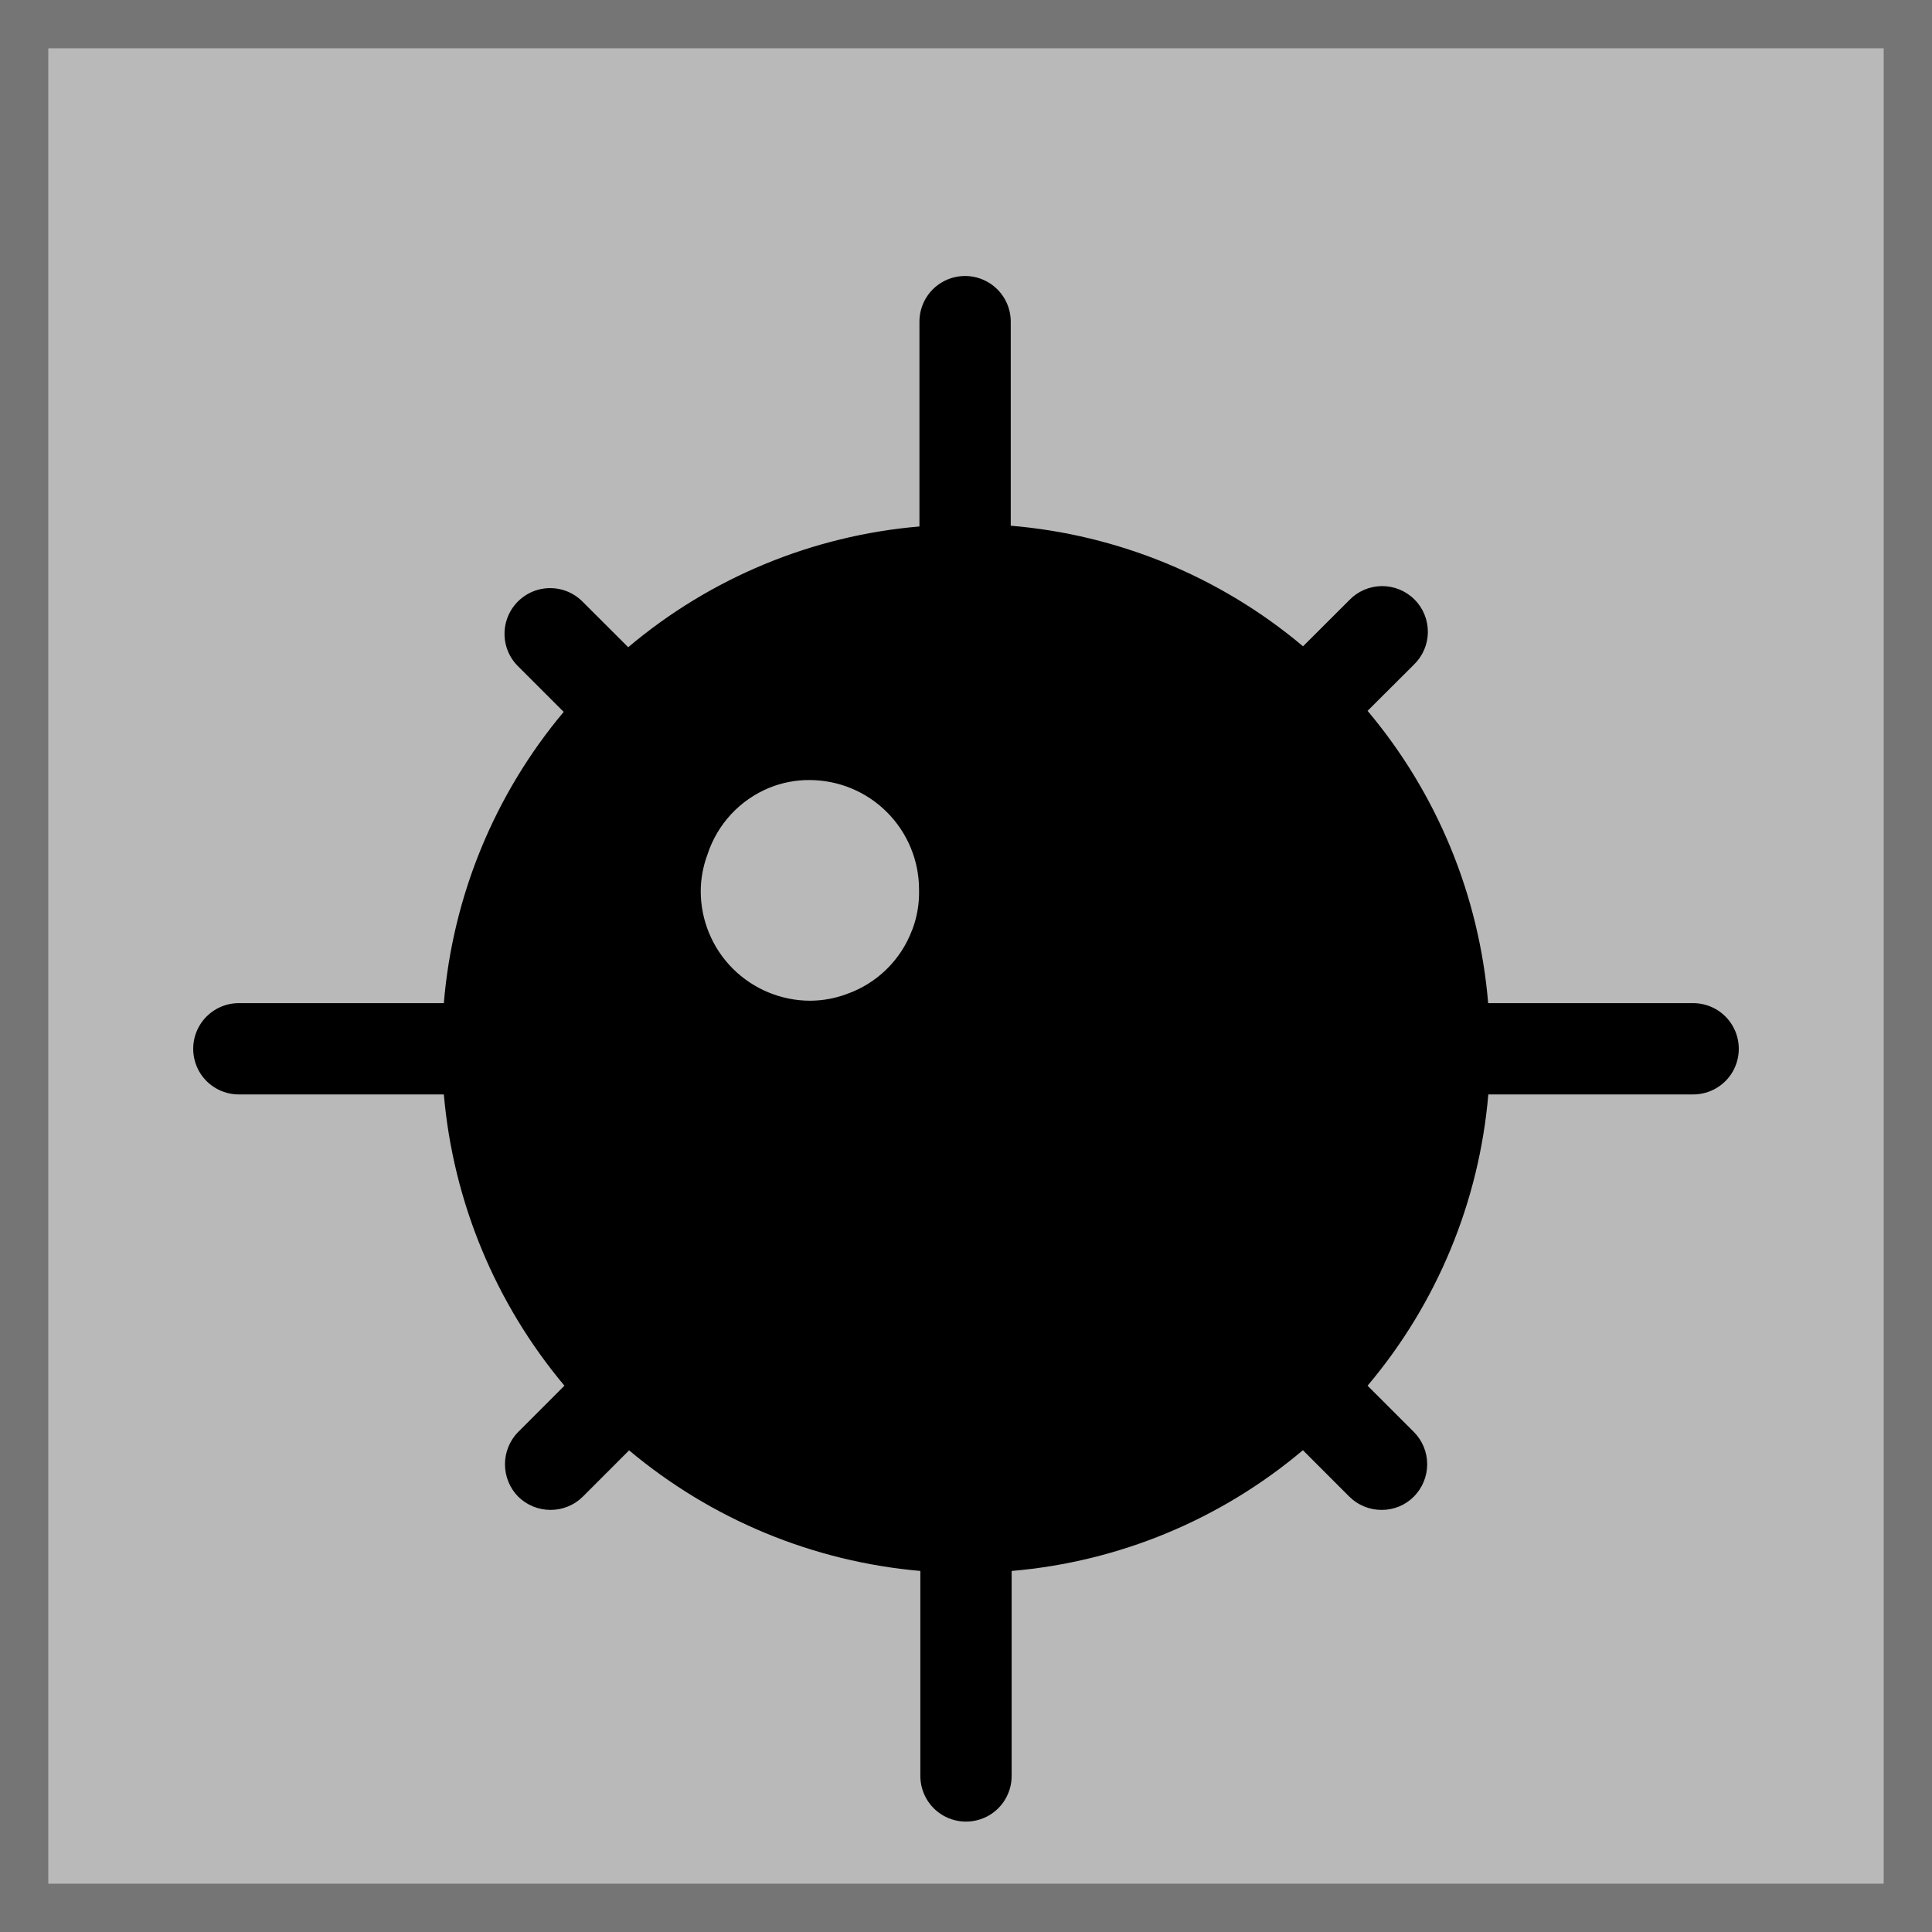
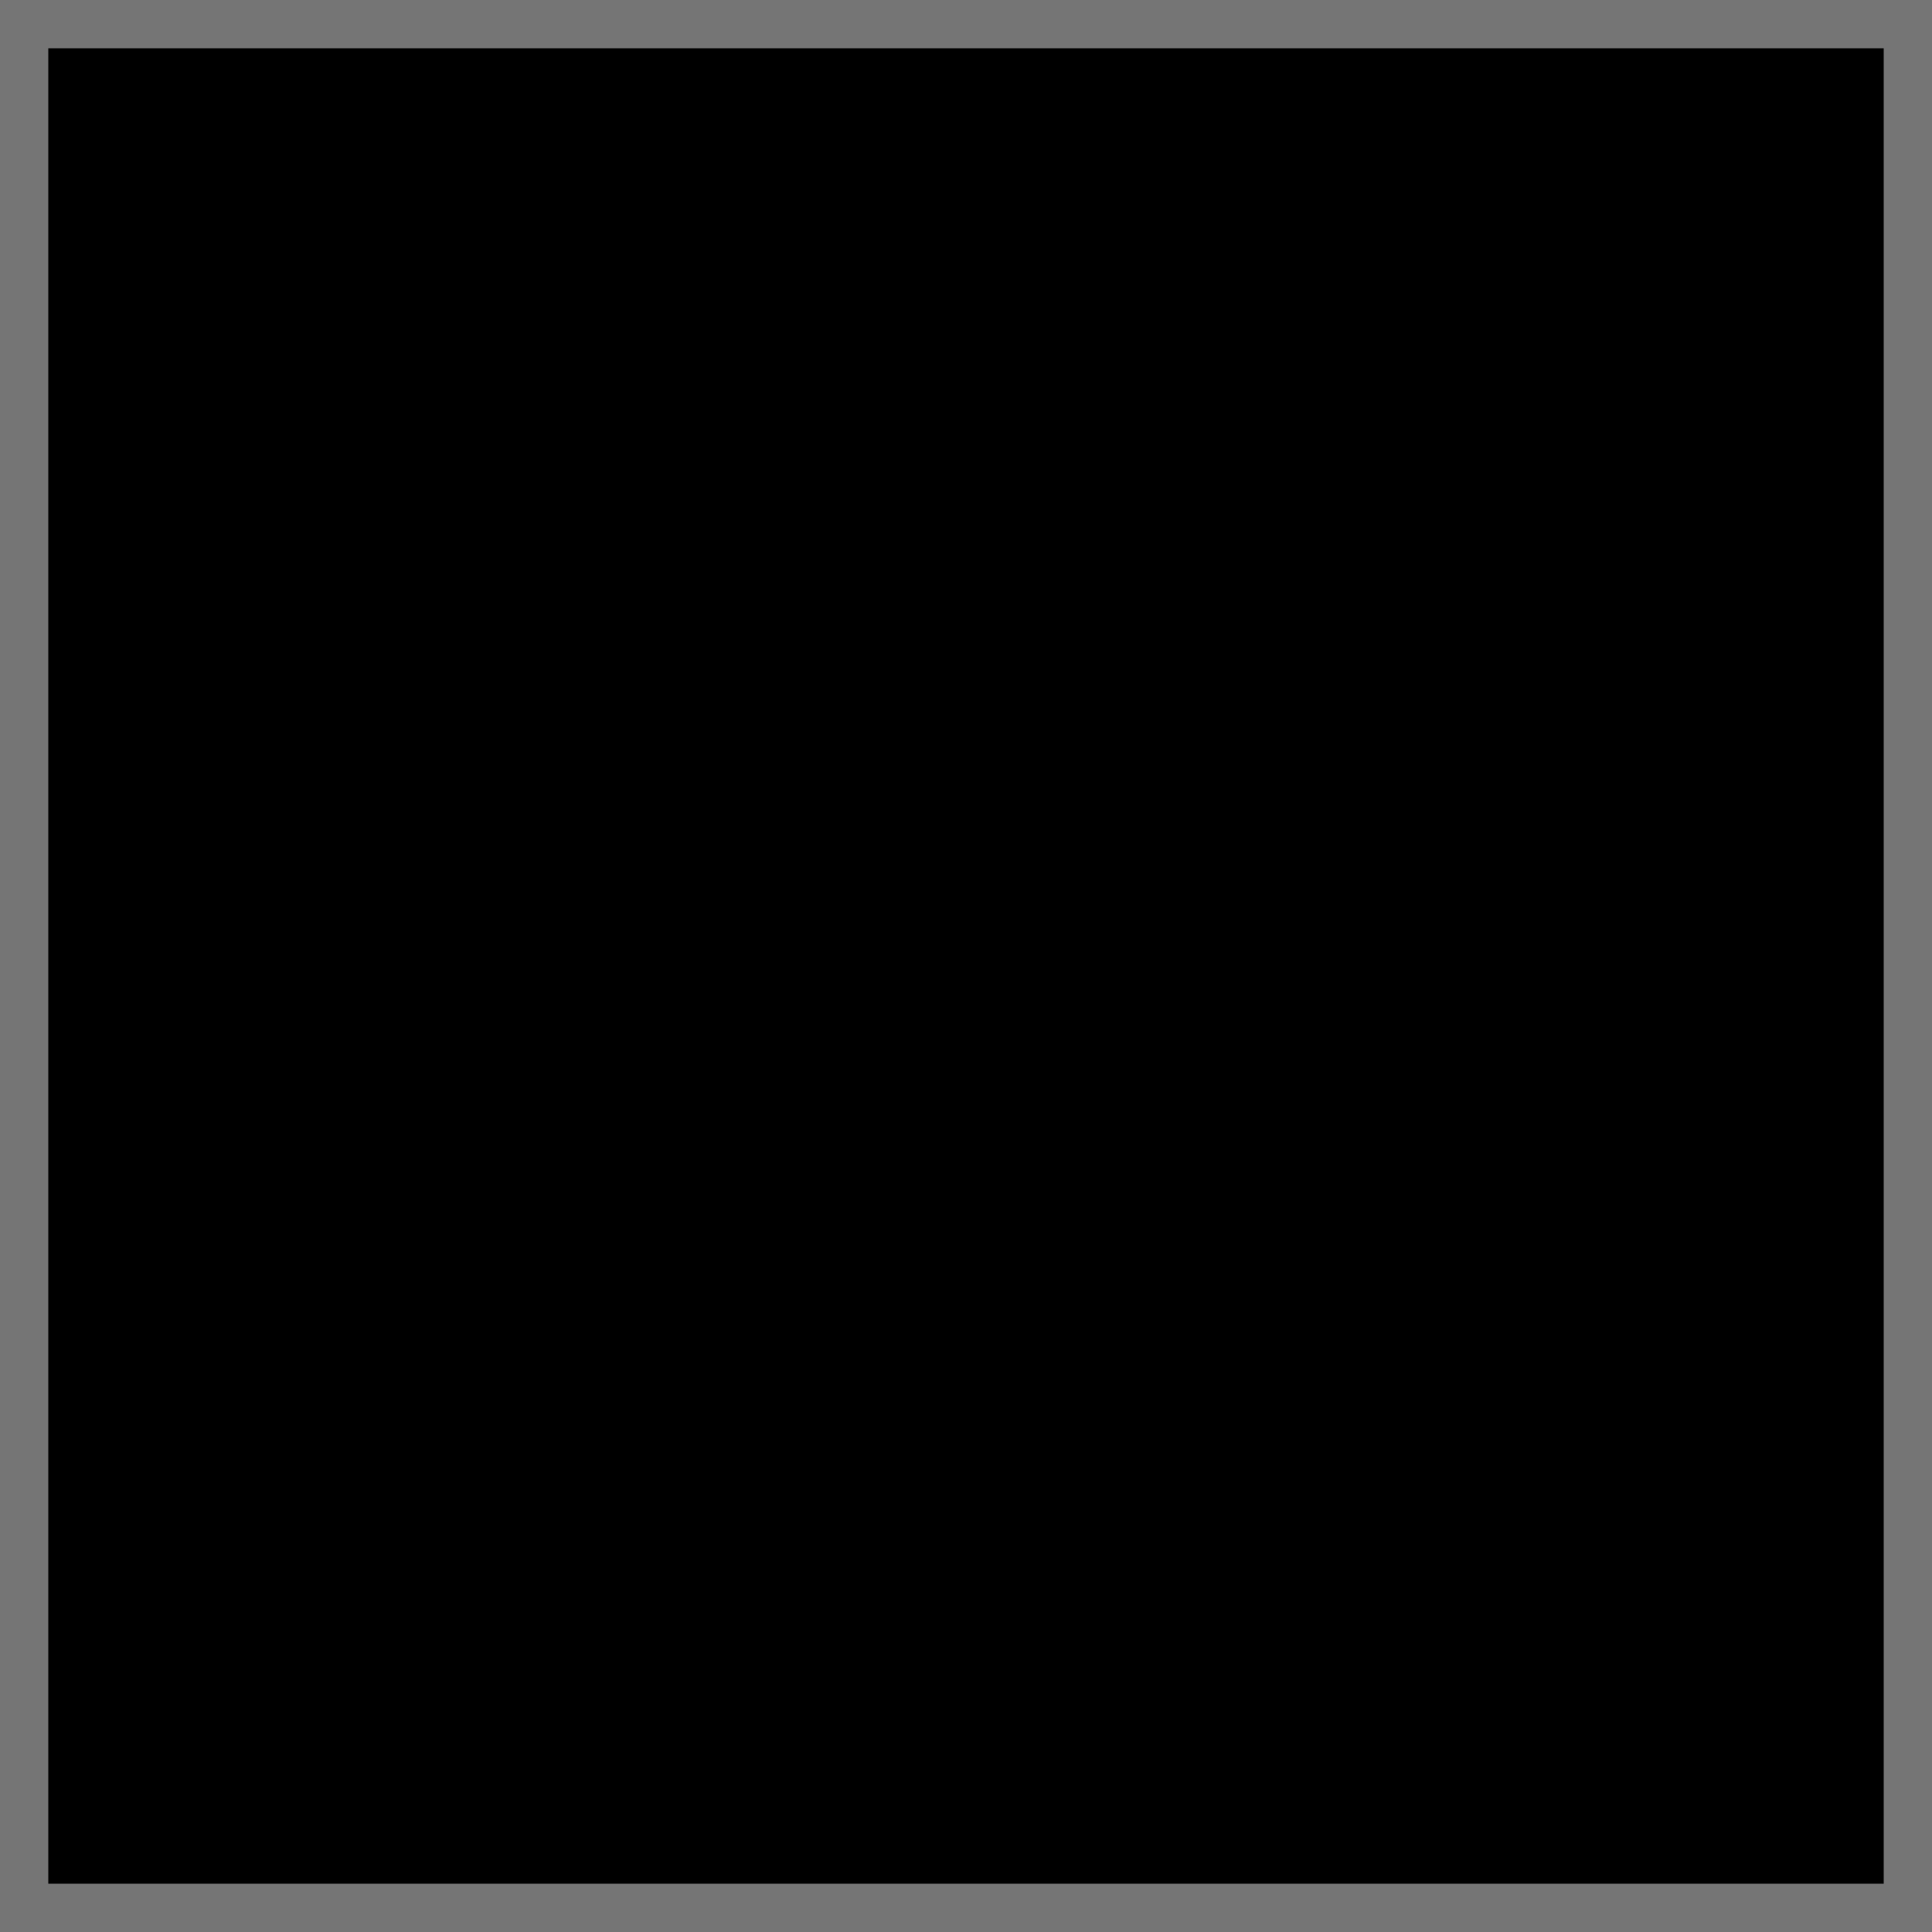
<svg xmlns="http://www.w3.org/2000/svg" width="100px" height="100px" viewBox="0 0 100 100" version="1.1">
  <g id="surface1">
-     <rect x="0" y="0" width="100" height="100" style="fill:rgb(72.549%,72.549%,72.549%);fill-opacity:1;stroke:none;" />
+     <rect x="0" y="0" width="100" height="100" class="tile-background" />
    <path style="fill:none;stroke-width:35;stroke-linecap:butt;stroke-linejoin:miter;stroke:rgb(45.882%,45.882%,45.882%);stroke-opacity:1;stroke-miterlimit:4;" d="M 700 600 L 0 600 L 0 -100 L 700 -100 Z M 700 600 " transform="matrix(0.142857,0,0,0.142857,0,14.28571)" />
    <path style=" stroke:none;fill-rule:nonzero;fill:rgb(0%,0%,0%);fill-opacity:1;" d="M 87.637 51.922 L 77.027 51.922 C 76.562 46.352 74.383 41.066 70.785 36.793 L 73.188 34.398 C 73.641 33.957 73.902 33.352 73.906 32.719 C 73.91 32.082 73.66 31.473 73.211 31.027 C 72.762 30.578 72.152 30.332 71.516 30.336 C 70.883 30.344 70.277 30.605 69.84 31.062 L 67.445 33.453 C 63.172 29.855 57.883 27.676 52.316 27.211 L 52.316 16.648 C 52.316 15.805 51.867 15.023 51.133 14.602 C 50.402 14.18 49.5 14.18 48.77 14.602 C 48.039 15.023 47.59 15.805 47.59 16.648 L 47.59 27.25 C 42.039 27.723 36.773 29.906 32.516 33.5 L 30.121 31.109 C 29.523 30.527 28.66 30.305 27.855 30.523 C 27.051 30.746 26.422 31.371 26.199 32.176 C 25.977 32.984 26.195 33.844 26.773 34.445 L 29.176 36.848 C 25.602 41.109 23.434 46.375 22.973 51.922 L 12.363 51.922 C 11.52 51.922 10.738 52.371 10.316 53.105 C 9.895 53.836 9.895 54.734 10.316 55.469 C 10.738 56.199 11.52 56.648 12.363 56.648 L 22.973 56.648 C 23.457 62.195 25.637 67.457 29.215 71.723 L 26.824 74.117 L 26.82 74.117 C 26.383 74.562 26.137 75.164 26.137 75.789 C 26.137 76.418 26.383 77.02 26.82 77.465 C 27.266 77.906 27.867 78.152 28.496 78.152 C 29.125 78.152 29.727 77.906 30.168 77.465 L 32.562 75.07 C 36.828 78.648 42.09 80.828 47.637 81.312 L 47.637 91.922 C 47.637 92.766 48.086 93.547 48.816 93.969 C 49.551 94.391 50.449 94.391 51.184 93.969 C 51.914 93.547 52.363 92.766 52.363 91.922 L 52.363 81.312 C 57.914 80.84 63.18 78.656 67.438 75.062 L 69.84 77.465 C 70.285 77.906 70.887 78.156 71.512 78.152 C 72.141 78.156 72.738 77.91 73.18 77.465 C 73.621 77.02 73.871 76.418 73.871 75.789 C 73.871 75.16 73.621 74.559 73.18 74.117 L 70.785 71.723 C 74.379 67.469 76.562 62.199 77.035 56.648 L 87.637 56.648 C 88.48 56.648 89.262 56.199 89.684 55.469 C 90.105 54.734 90.105 53.836 89.684 53.105 C 89.262 52.371 88.48 51.922 87.637 51.922 Z M 47.211 48.141 L 47.211 48.137 C 46.629 49.688 45.395 50.898 43.832 51.449 C 43.23 51.676 42.59 51.793 41.941 51.797 C 40.438 51.797 38.996 51.199 37.93 50.137 C 36.867 49.074 36.27 47.629 36.27 46.125 C 36.273 45.477 36.391 44.84 36.617 44.234 C 37.129 42.652 38.312 41.383 39.852 40.762 C 40.504 40.504 41.195 40.371 41.895 40.375 C 43.398 40.375 44.844 40.973 45.906 42.035 C 46.973 43.102 47.57 44.543 47.57 46.047 C 47.59 46.766 47.465 47.48 47.211 48.148 Z M 47.211 48.141 " />
  </g>
</svg>
